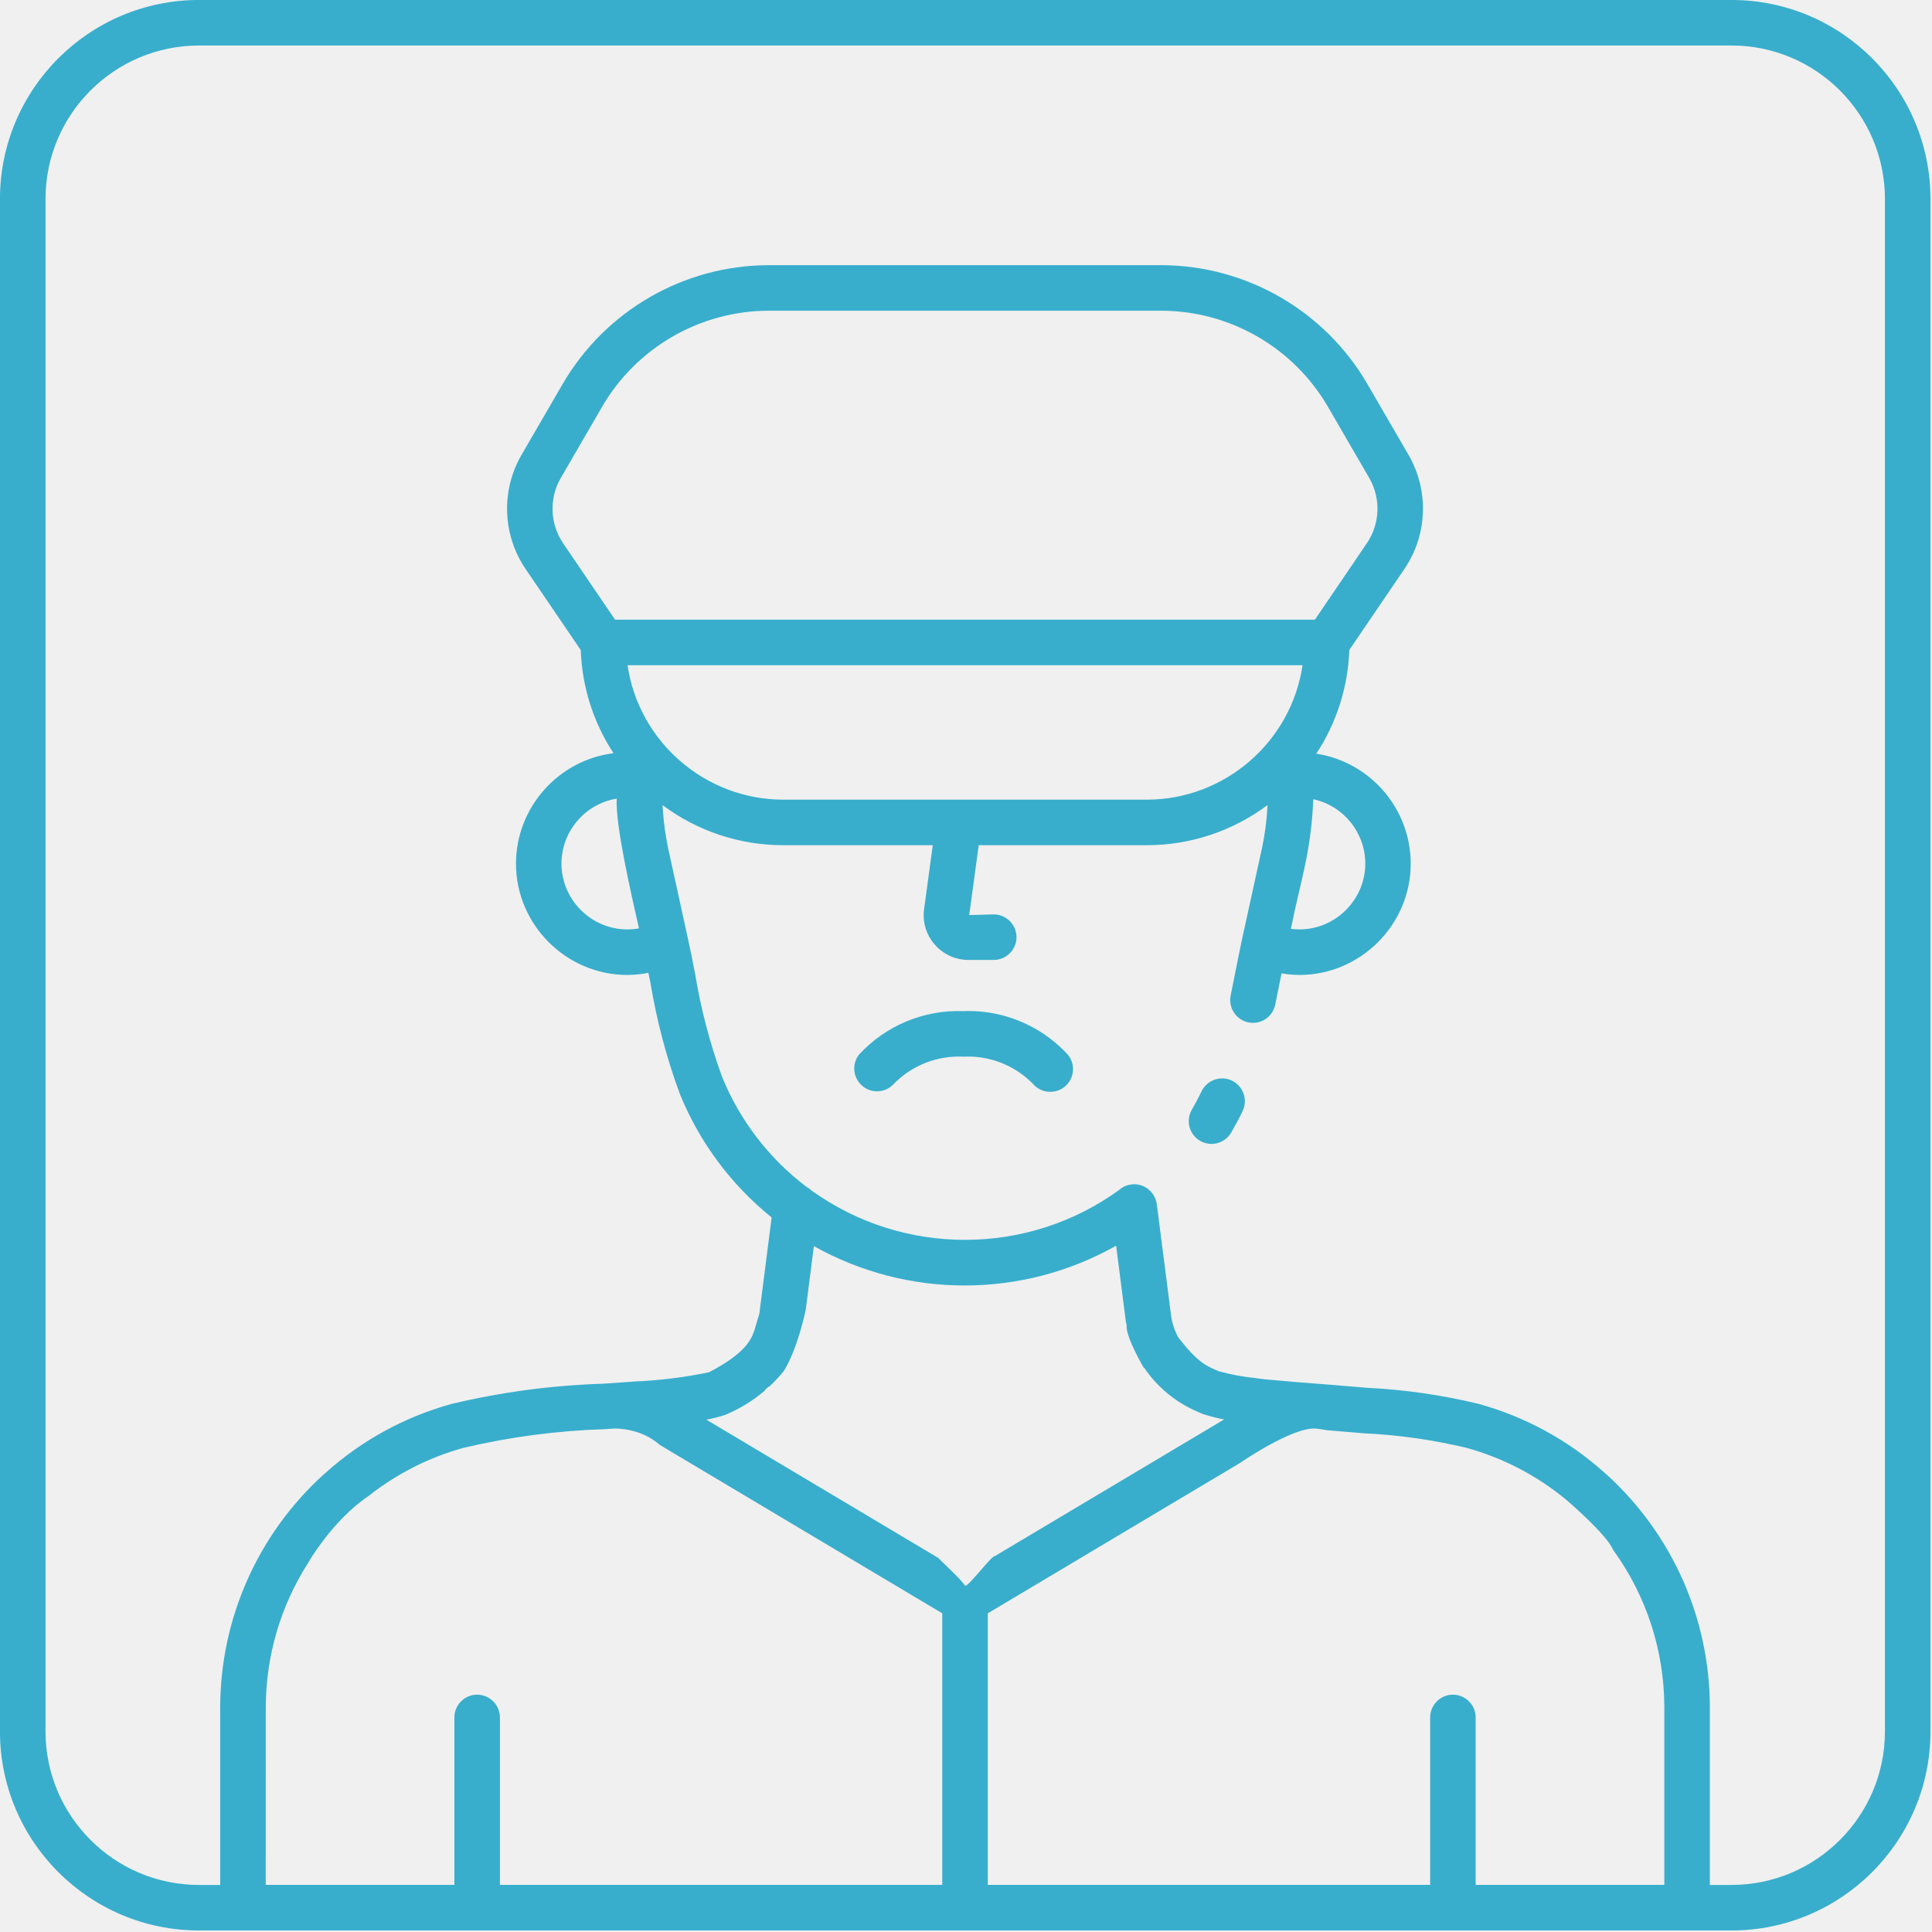
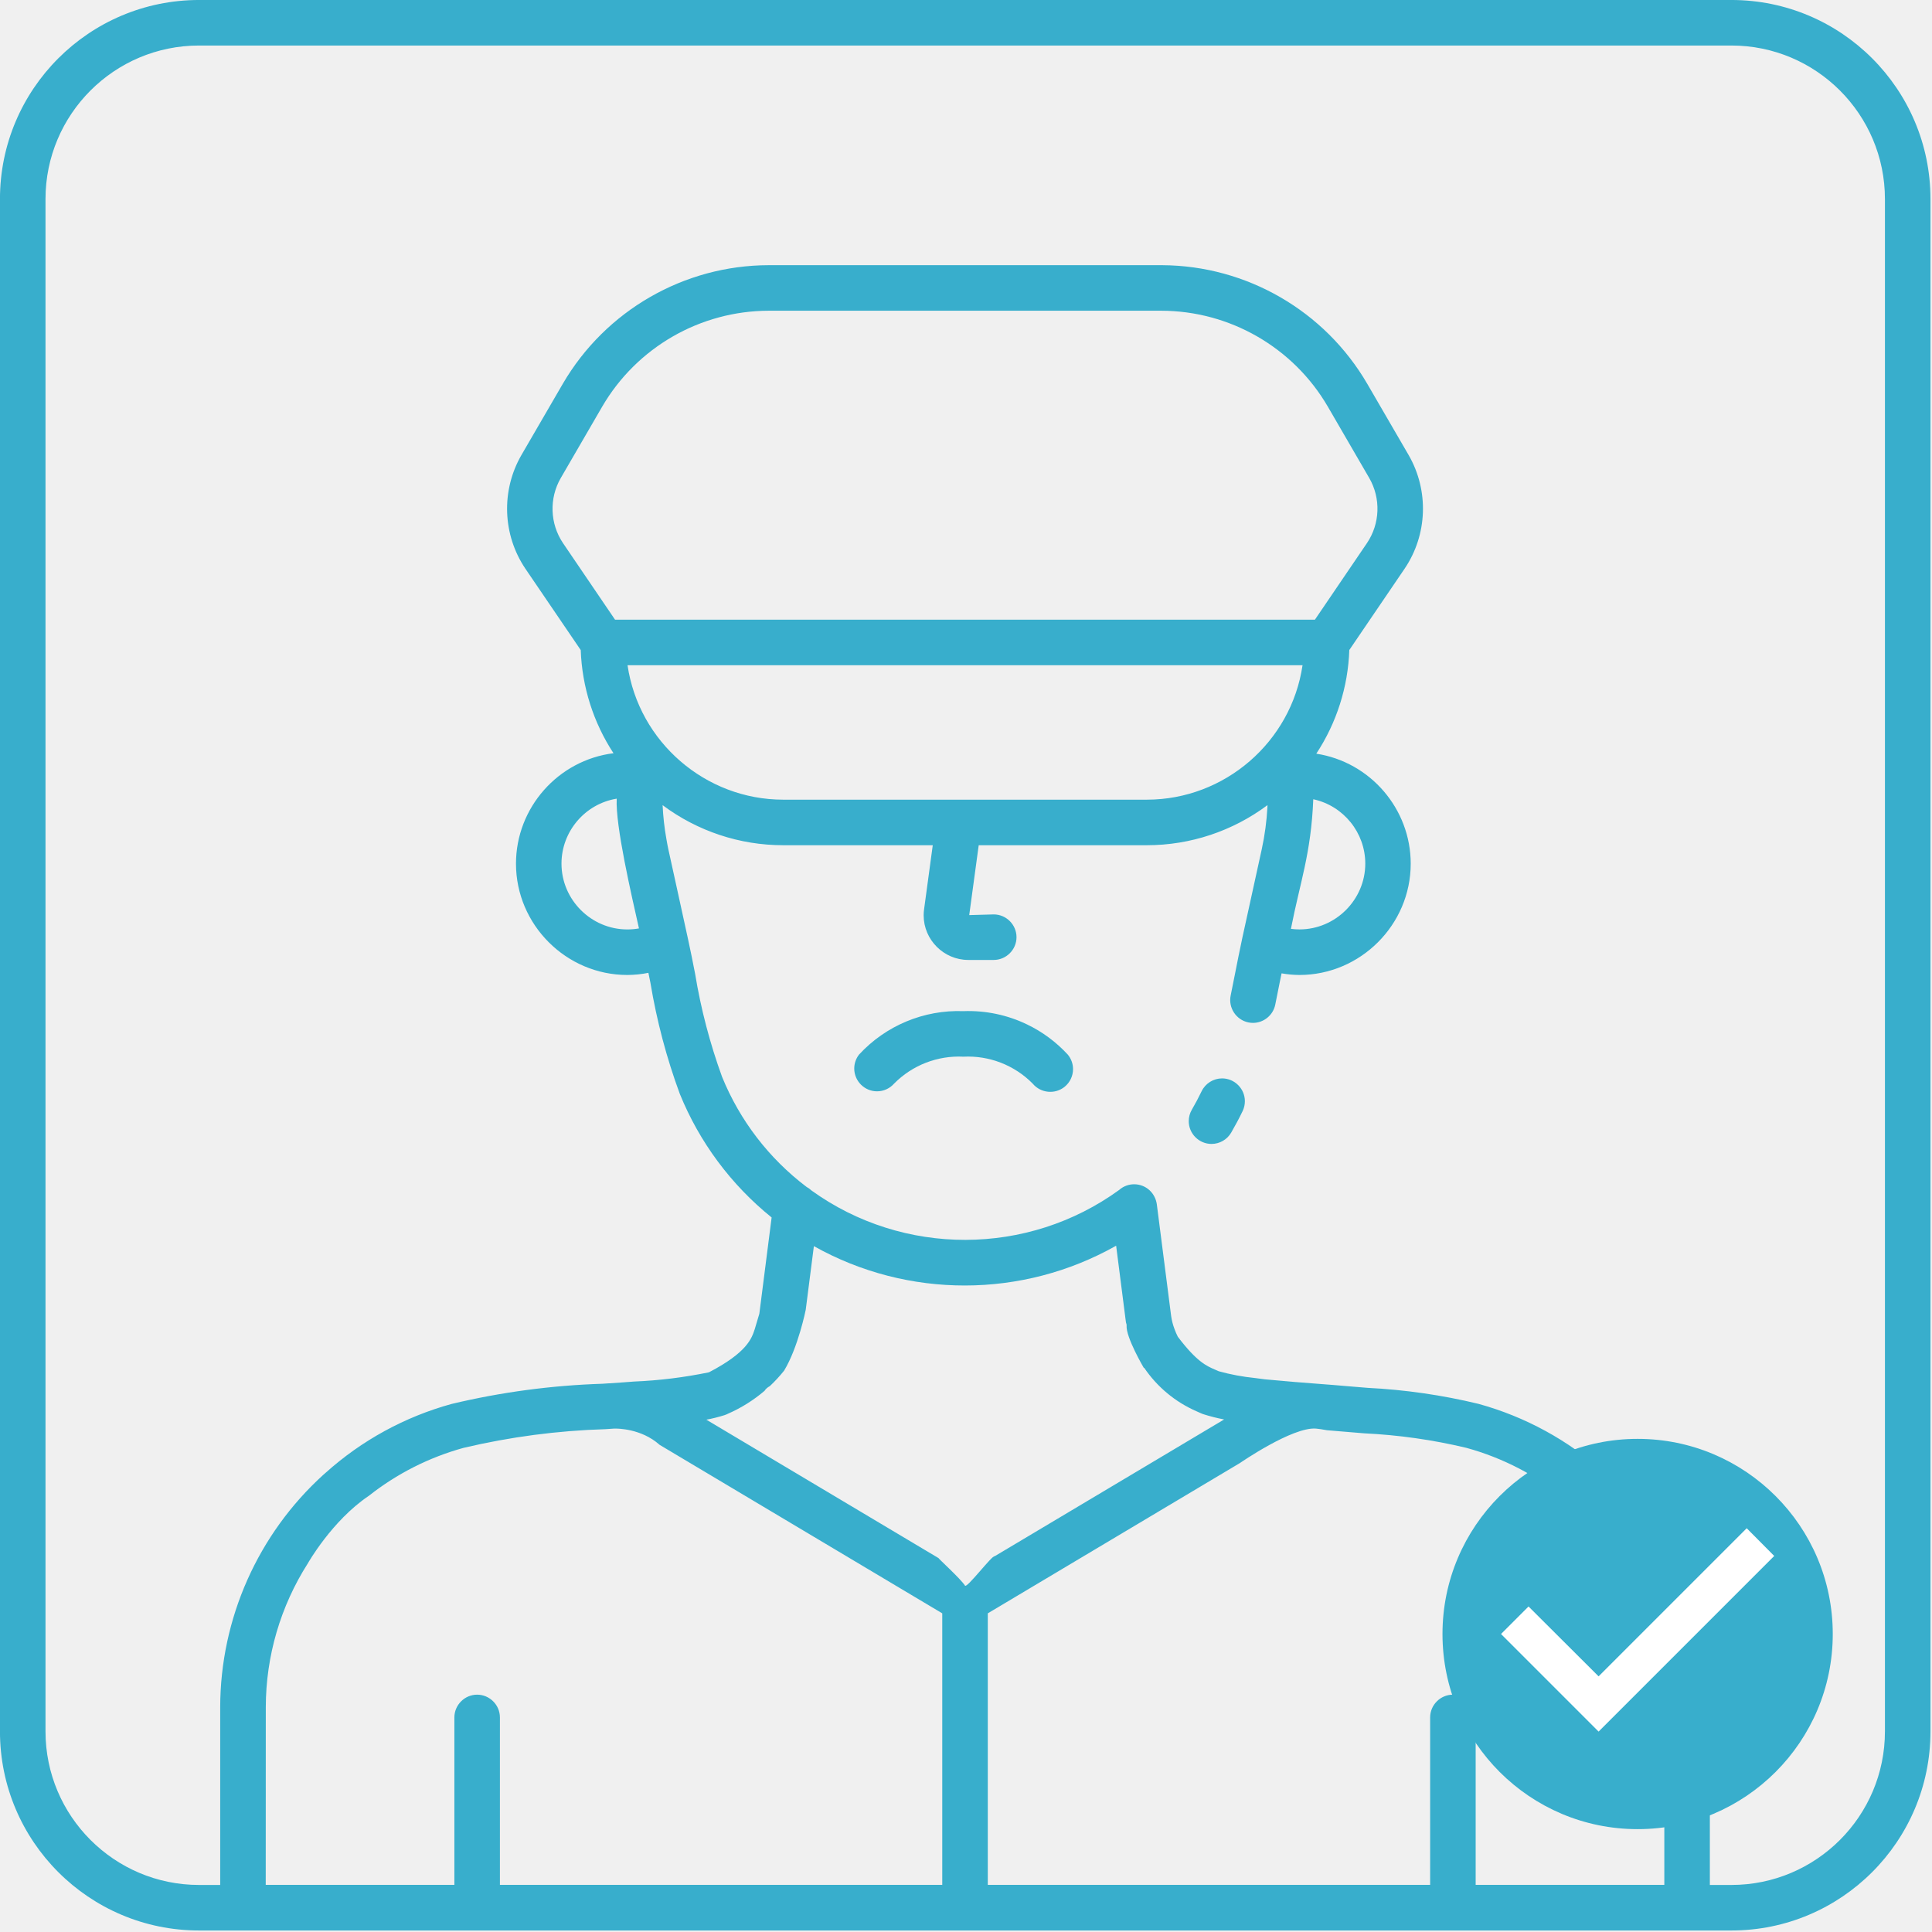
<svg xmlns="http://www.w3.org/2000/svg" width="100%" height="100%" viewBox="0 0 594 594" version="1.1" xml:space="preserve" style="fill-rule:evenodd;clip-rule:evenodd;stroke-linejoin:round;stroke-miterlimit:2;">
  <g transform="matrix(1,0,0,1,-1440.46,-1219.71)">
-     <g transform="matrix(1,0,0,1,4089.83,1451.13)">
-       <g transform="matrix(1,0,0,1,-4343.76,-679.146)">
-         <path d="M2051.75,529.253C2077.68,529.403 2101.68,543.282 2114.74,565.696L2127.49,587.652C2133.77,598.555 2133.29,612.14 2126.24,622.568L2109.24,647.568C2108.85,658.922 2105.34,669.952 2099.09,679.444C2115.72,681.995 2128.12,696.445 2128.12,713.264C2128.12,732.034 2112.67,747.48 2093.9,747.48C2093.9,747.48 2093.9,747.48 2093.89,747.48C2092.05,747.465 2090.22,747.298 2088.41,746.98C2088.22,747.948 2088.01,748.896 2087.82,749.868C2087.38,752.112 2086.94,754.36 2086.47,756.612C2085.81,759.855 2082.93,762.207 2079.62,762.212C2079.15,762.211 2078.68,762.162 2078.21,762.068C2074.45,761.293 2071.99,757.564 2072.76,753.804C2073.21,751.588 2073.65,749.374 2074.09,747.164C2074.78,743.64 2075.48,740.14 2076.22,736.688L2076.22,736.648L2080.09,719L2082.34,708.728C2083.26,704.483 2083.83,700.172 2084.07,695.836L2084.07,695.268C2073.37,703.261 2060.37,707.584 2047.02,707.588L1995.3,707.588L1992.38,729.072L1999.92,728.86C2003.76,728.86 2006.92,732.02 2006.92,735.86C2006.92,739.7 2003.76,742.86 1999.92,742.86L1992.09,742.86C1984.56,742.86 1978.37,736.666 1978.37,729.14C1978.37,728.45 1978.42,727.762 1978.53,727.08L1981.17,707.588L1935.15,707.588C1921.8,707.584 1908.8,703.261 1898.11,695.268C1898.27,698.767 1898.66,702.251 1899.28,705.7C1899.46,706.712 1899.63,707.724 1899.85,708.728L1902.69,721.652L1905.89,736.288C1906.69,739.868 1907.39,743.488 1908.11,747.148C1909.88,757.921 1912.65,768.507 1916.38,778.768C1921.84,792.206 1930.83,803.92 1942.4,812.664C1942.96,812.961 1943.47,813.333 1943.92,813.768C1972.11,834.042 2010.35,833.97 2038.46,813.588C2041.11,811.223 2045.16,811.245 2047.79,813.64C2049.01,814.763 2049.81,816.28 2050.05,817.928L2054.45,852.236C2054.64,853.637 2054.99,855.012 2055.49,856.332C2055.78,857.14 2056.13,857.929 2056.51,858.696C2062.32,866.392 2065.39,867.712 2067.87,868.776C2068.3,868.96 2068.71,869.14 2069.12,869.324C2072.76,870.326 2076.47,871.02 2080.23,871.4L2083.28,871.8C2086.79,872.128 2089.87,872.4 2092.59,872.624C2095.39,872.856 2097.75,873.024 2099.99,873.204C2102.91,873.428 2105.59,873.632 2108.68,873.908C2110.75,874.088 2112.84,874.256 2114.93,874.424C2126.4,874.997 2137.79,876.644 2148.96,879.344C2163.32,883.293 2176.58,890.531 2187.66,900.484C2187.91,900.67 2188.14,900.873 2188.36,901.092C2208.52,919.384 2220.05,945.362 2220.09,972.584L2220.09,1034.25C2220.09,1038.09 2216.93,1041.25 2213.09,1041.25L1769.09,1041.25C1765.25,1041.25 1762.1,1038.09 1762.09,1034.25L1762.09,972.584C1762.14,945.366 1773.68,919.396 1793.84,901.112C1794.06,900.894 1794.29,900.691 1794.54,900.504C1805.63,890.551 1818.88,883.313 1833.25,879.364C1848.45,875.738 1863.99,873.659 1879.61,873.16C1885.35,872.78 1886.56,872.708 1889.34,872.48C1897.08,872.16 1904.78,871.209 1912.37,869.636C1924.05,863.544 1925.48,859.276 1926.42,856.436C1927.65,852.388 1927.55,852.576 1927.85,851.636L1931.63,822.036C1919.15,811.97 1909.43,798.892 1903.4,784.036C1899.31,772.953 1896.29,761.507 1894.36,749.852C1894.16,748.832 1893.96,747.852 1893.74,746.82C1891.62,747.247 1889.46,747.468 1887.29,747.48C1887.28,747.48 1887.26,747.48 1887.25,747.48C1868.48,747.48 1853.03,732.032 1853.03,713.26C1853.03,696.083 1865.96,681.433 1883.01,679.304C1876.82,669.849 1873.34,658.877 1872.94,647.584L1855.93,622.584C1848.89,612.15 1848.41,598.558 1854.69,587.652L1867.44,565.692C1880.56,543.194 1904.7,529.296 1930.74,529.252L2051.45,529.252L2051.75,529.253ZM1897.19,891.94C1891.55,886.9 1884.18,886.922 1883.29,886.945L1883.19,886.948L1880.52,887.128C1865.83,887.567 1851.22,889.49 1836.92,892.868C1826.31,895.79 1816.39,900.813 1807.77,907.631L1807.76,907.634C1796.45,915.248 1789.04,928.374 1789.04,928.374L1789.04,928.374C1780.64,941.55 1776.13,956.883 1776.11,972.58L1776.09,1027.25L1834.09,1027.25L1834.09,975.752C1834.09,971.912 1837.25,968.752 1841.09,968.752C1844.93,968.752 1848.09,971.912 1848.09,975.752L1848.09,1027.25L1984.09,1027.25L1984.09,943.748L1897.19,891.94ZM2102.37,887.45C2100.94,887.186 2099.78,887.011 2098.99,886.948C2091.75,886.374 2075.64,897.516 2075.64,897.516L1998.09,943.748L1998.09,1027.25L2134.09,1027.25L2134.09,975.752C2134.09,971.912 2137.25,968.752 2141.09,968.752C2144.93,968.752 2148.09,971.912 2148.09,975.752L2148.09,1027.25L2206.09,1027.25L2206.09,972.584C2206.07,955.327 2200.63,938.51 2190.54,924.514L2190.3,924.184C2188.46,919.571 2176.3,909.156 2176.3,909.156L2175.88,908.801C2166.91,901.382 2156.47,895.95 2145.24,892.868C2134.92,890.403 2124.39,888.907 2113.79,888.4C2111.67,888.232 2109.55,888.06 2107.43,887.872C2105.65,887.713 2104.01,887.578 2102.37,887.45ZM1982.98,926.784C1982.56,926.604 1989.76,933.127 1991.09,935.234C1991.66,936.123 1999.44,925.829 2000.18,926.204L2066.98,886.384L2070.75,884.136C2068.59,883.731 2066.45,883.19 2064.35,882.516C2064.05,882.42 2063.76,882.301 2063.47,882.16C2063.11,881.984 2062.72,881.824 2062.33,881.652C2055.78,878.809 2050.17,874.159 2046.17,868.248L2046.07,868.304C2046.07,868.304 2040.48,858.815 2040.77,855.252C2040.79,854.983 2040.73,854.721 2040.61,854.467C2040.58,854.316 2040.55,854.165 2040.53,854.016L2037.55,830.72C2008.76,846.985 1973.46,847.035 1944.62,830.852L1942.11,850.444C1942.11,850.444 1939.78,862.029 1935.46,869.139C1934.11,870.824 1932.65,872.406 1931.09,873.874C1930.31,874.303 1929.78,874.794 1929.46,875.327C1926.09,878.201 1922.31,880.577 1918.22,882.368C1917.88,882.542 1917.52,882.69 1917.16,882.808C1915.32,883.391 1913.45,883.859 1911.56,884.208L1982.98,926.784ZM2063.82,783.252C2062.91,785.148 2061.9,787.052 2060.82,788.908C2060.2,789.977 2059.87,791.192 2059.87,792.43C2059.87,796.268 2063.03,799.427 2066.87,799.427C2069.36,799.427 2071.67,798.101 2072.92,795.952C2074.18,793.776 2075.37,791.552 2076.45,789.308C2076.9,788.363 2077.13,787.328 2077.13,786.28C2077.13,782.439 2073.97,779.279 2070.13,779.279C2067.45,779.279 2064.98,780.828 2063.82,783.252ZM2021.75,781.829C2023.36,780.501 2024.3,778.518 2024.3,776.428C2024.3,774.804 2023.73,773.23 2022.7,771.977C2019.1,768.064 2014.83,764.926 2010.14,762.673C2004.12,759.778 1997.42,758.343 1990.59,758.601C1978.45,758.145 1966.7,763.042 1958.48,771.985C1957.54,773.208 1957.03,774.709 1957.03,776.252C1957.03,780.092 1960.19,783.252 1964.03,783.252C1966.04,783.252 1967.95,782.388 1969.28,780.881C1974.88,775.212 1982.64,772.196 1990.59,772.601C1998.54,772.199 2006.3,775.212 2011.89,780.877C2014.34,783.838 2018.78,784.268 2021.75,781.829ZM1890.84,733.16C1888.53,722.848 1883.57,701.6 1884,693.272C1874.25,694.862 1867.02,703.367 1867.02,713.244C1867.02,724.345 1876.15,733.48 1887.26,733.48C1887.26,733.48 1887.27,733.48 1887.28,733.48C1888.48,733.481 1889.68,733.374 1890.86,733.16L1890.84,733.16ZM2098.16,693.452C2097.49,710.156 2094.11,718.856 2091.29,733.296C2092.16,733.412 2093.02,733.471 2093.89,733.472C2093.9,733.472 2093.91,733.472 2093.91,733.472C2105.01,733.472 2114.15,724.337 2114.15,713.236C2114.15,703.734 2107.45,695.449 2098.16,693.452ZM2094.86,652.252L1887.33,652.252C1890.81,675.87 1911.28,693.558 1935.15,693.584L2047.03,693.584C2070.91,693.558 2091.38,675.87 2094.86,652.252ZM1867.49,614.708L1883.49,638.252L2098.66,638.252L2114.66,614.708C2118.7,608.734 2118.98,600.954 2115.38,594.708L2102.63,572.736C2092.03,554.533 2072.5,543.289 2051.43,543.256L1930.74,543.256C1909.67,543.29 1890.15,554.534 1879.54,572.736L1866.8,594.692C1863.19,600.939 1863.46,608.726 1867.49,614.708Z" style="fill:rgb(56,174,204);fill-rule:nonzero;" />
-       </g>
-     </g>
-     <g transform="matrix(1,0,0,1,4089.83,1451.13)">
-       <g transform="matrix(1,0,0,1,-4088.56,-801.959)">
-         <path d="M2032.72,631.731C2032.72,597.953 2005.3,570.53 1971.52,570.53L1500.39,570.53C1466.61,570.53 1439.18,597.953 1439.18,631.731L1439.18,1102.86C1439.18,1136.64 1466.61,1164.07 1500.39,1164.07L1971.52,1164.07C2005.3,1164.07 2032.72,1136.64 2032.72,1102.86L2032.72,631.731ZM2018.72,631.731L2018.72,1102.86C2018.72,1128.91 1997.57,1150.07 1971.52,1150.07C1971.52,1150.07 1500.39,1150.07 1500.39,1150.07C1474.34,1150.07 1453.18,1128.91 1453.18,1102.86C1453.18,1102.86 1453.18,631.731 1453.18,631.731C1453.18,605.68 1474.34,584.53 1500.39,584.53L1971.52,584.53C1997.57,584.53 2018.72,605.68 2018.72,631.731Z" style="fill:rgb(56,174,204);" />
+     <g transform="matrix(1,0,0,1,4089.83,736.806)">
+       <g transform="matrix(1,0,0,1,0,714.329)">
+         <g transform="matrix(1,0,0,1,-4343.76,-679.146)">
+           <path d="M2051.75,529.253C2077.68,529.403 2101.68,543.282 2114.74,565.696L2127.49,587.652C2133.77,598.555 2133.29,612.14 2126.24,622.568L2109.24,647.568C2108.85,658.922 2105.34,669.952 2099.09,679.444C2115.72,681.995 2128.12,696.445 2128.12,713.264C2128.12,732.034 2112.67,747.48 2093.9,747.48C2093.9,747.48 2093.9,747.48 2093.89,747.48C2092.05,747.465 2090.22,747.298 2088.41,746.98C2088.22,747.948 2088.01,748.896 2087.82,749.868C2087.38,752.112 2086.94,754.36 2086.47,756.612C2085.81,759.855 2082.93,762.207 2079.62,762.212C2079.15,762.211 2078.68,762.162 2078.21,762.068C2074.45,761.293 2071.99,757.564 2072.76,753.804C2073.21,751.588 2073.65,749.374 2074.09,747.164C2074.78,743.64 2075.48,740.14 2076.22,736.688L2076.22,736.648L2080.09,719L2082.34,708.728C2083.26,704.483 2083.83,700.172 2084.07,695.836L2084.07,695.268C2073.37,703.261 2060.37,707.584 2047.02,707.588L1995.3,707.588L1992.38,729.072L1999.92,728.86C2003.76,728.86 2006.92,732.02 2006.92,735.86C2006.92,739.7 2003.76,742.86 1999.92,742.86L1992.09,742.86C1984.56,742.86 1978.37,736.666 1978.37,729.14C1978.37,728.45 1978.42,727.762 1978.53,727.08L1981.17,707.588L1935.15,707.588C1921.8,707.584 1908.8,703.261 1898.11,695.268C1898.27,698.767 1898.66,702.251 1899.28,705.7C1899.46,706.712 1899.63,707.724 1899.85,708.728L1902.69,721.652L1905.89,736.288C1906.69,739.868 1907.39,743.488 1908.11,747.148C1909.88,757.921 1912.65,768.507 1916.38,778.768C1921.84,792.206 1930.83,803.92 1942.4,812.664C1942.96,812.961 1943.47,813.333 1943.92,813.768C1972.11,834.042 2010.35,833.97 2038.46,813.588C2041.11,811.223 2045.16,811.245 2047.79,813.64C2049.01,814.763 2049.81,816.28 2050.05,817.928L2054.45,852.236C2054.64,853.637 2054.99,855.012 2055.49,856.332C2055.78,857.14 2056.13,857.929 2056.51,858.696C2062.32,866.392 2065.39,867.712 2067.87,868.776C2068.3,868.96 2068.71,869.14 2069.12,869.324C2072.76,870.326 2076.47,871.02 2080.23,871.4L2083.28,871.8C2086.79,872.128 2089.87,872.4 2092.59,872.624C2095.39,872.856 2097.75,873.024 2099.99,873.204C2102.91,873.428 2105.59,873.632 2108.68,873.908C2110.75,874.088 2112.84,874.256 2114.93,874.424C2126.4,874.997 2137.79,876.644 2148.96,879.344C2163.32,883.293 2176.58,890.531 2187.66,900.484C2187.91,900.67 2188.14,900.873 2188.36,901.092C2208.52,919.384 2220.05,945.362 2220.09,972.584L2220.09,1034.25C2220.09,1038.09 2216.93,1041.25 2213.09,1041.25L1769.09,1041.25C1765.25,1041.25 1762.1,1038.09 1762.09,1034.25L1762.09,972.584C1762.14,945.366 1773.68,919.396 1793.84,901.112C1794.06,900.894 1794.29,900.691 1794.54,900.504C1805.63,890.551 1818.88,883.313 1833.25,879.364C1848.45,875.738 1863.99,873.659 1879.61,873.16C1885.35,872.78 1886.56,872.708 1889.34,872.48C1897.08,872.16 1904.78,871.209 1912.37,869.636C1924.05,863.544 1925.48,859.276 1926.42,856.436C1927.65,852.388 1927.55,852.576 1927.85,851.636L1931.63,822.036C1919.15,811.97 1909.43,798.892 1903.4,784.036C1899.31,772.953 1896.29,761.507 1894.36,749.852C1894.16,748.832 1893.96,747.852 1893.74,746.82C1891.62,747.247 1889.46,747.468 1887.29,747.48C1887.28,747.48 1887.26,747.48 1887.25,747.48C1868.48,747.48 1853.03,732.032 1853.03,713.26C1853.03,696.083 1865.96,681.433 1883.01,679.304C1876.82,669.849 1873.34,658.877 1872.94,647.584L1855.93,622.584C1848.89,612.15 1848.41,598.558 1854.69,587.652L1867.44,565.692C1880.56,543.194 1904.7,529.296 1930.74,529.252L2051.45,529.252L2051.75,529.253ZM1897.19,891.94C1891.55,886.9 1884.18,886.922 1883.29,886.945L1883.19,886.948L1880.52,887.128C1865.83,887.567 1851.22,889.49 1836.92,892.868C1826.31,895.79 1816.39,900.813 1807.77,907.631L1807.76,907.634C1796.45,915.248 1789.04,928.374 1789.04,928.374L1789.04,928.374C1780.64,941.55 1776.13,956.883 1776.11,972.58L1776.09,1027.25L1834.09,1027.25L1834.09,975.752C1834.09,971.912 1837.25,968.752 1841.09,968.752C1844.93,968.752 1848.09,971.912 1848.09,975.752L1848.09,1027.25L1984.09,1027.25L1984.09,943.748L1897.19,891.94ZM2102.37,887.45C2100.94,887.186 2099.78,887.011 2098.99,886.948C2091.75,886.374 2075.64,897.516 2075.64,897.516L1998.09,943.748L1998.09,1027.25L2134.09,1027.25L2134.09,975.752C2134.09,971.912 2137.25,968.752 2141.09,968.752C2144.93,968.752 2148.09,971.912 2148.09,975.752L2148.09,1027.25L2206.09,1027.25L2206.09,972.584C2206.07,955.327 2200.63,938.51 2190.54,924.514L2190.3,924.184C2188.46,919.571 2176.3,909.156 2176.3,909.156L2175.88,908.801C2166.91,901.382 2156.47,895.95 2145.24,892.868C2134.92,890.403 2124.39,888.907 2113.79,888.4C2111.67,888.232 2109.55,888.06 2107.43,887.872C2105.65,887.713 2104.01,887.578 2102.37,887.45ZM1982.98,926.784C1982.56,926.604 1989.76,933.127 1991.09,935.234C1991.66,936.123 1999.44,925.829 2000.18,926.204L2066.98,886.384L2070.75,884.136C2068.59,883.731 2066.45,883.19 2064.35,882.516C2064.05,882.42 2063.76,882.301 2063.47,882.16C2063.11,881.984 2062.72,881.824 2062.33,881.652C2055.78,878.809 2050.17,874.159 2046.17,868.248L2046.07,868.304C2046.07,868.304 2040.48,858.815 2040.77,855.252C2040.79,854.983 2040.73,854.721 2040.61,854.467C2040.58,854.316 2040.55,854.165 2040.53,854.016L2037.55,830.72C2008.76,846.985 1973.46,847.035 1944.62,830.852L1942.11,850.444C1942.11,850.444 1939.78,862.029 1935.46,869.139C1934.11,870.824 1932.65,872.406 1931.09,873.874C1930.31,874.303 1929.78,874.794 1929.46,875.327C1926.09,878.201 1922.31,880.577 1918.22,882.368C1917.88,882.542 1917.52,882.69 1917.16,882.808C1915.32,883.391 1913.45,883.859 1911.56,884.208L1982.98,926.784ZM2063.82,783.252C2062.91,785.148 2061.9,787.052 2060.82,788.908C2060.2,789.977 2059.87,791.192 2059.87,792.43C2059.87,796.268 2063.03,799.427 2066.87,799.427C2069.36,799.427 2071.67,798.101 2072.92,795.952C2074.18,793.776 2075.37,791.552 2076.45,789.308C2076.9,788.363 2077.13,787.328 2077.13,786.28C2077.13,782.439 2073.97,779.279 2070.13,779.279C2067.45,779.279 2064.98,780.828 2063.82,783.252ZM2021.75,781.829C2023.36,780.501 2024.3,778.518 2024.3,776.428C2024.3,774.804 2023.73,773.23 2022.7,771.977C2019.1,768.064 2014.83,764.926 2010.14,762.673C2004.12,759.778 1997.42,758.343 1990.59,758.601C1978.45,758.145 1966.7,763.042 1958.48,771.985C1957.54,773.208 1957.03,774.709 1957.03,776.252C1957.03,780.092 1960.19,783.252 1964.03,783.252C1966.04,783.252 1967.95,782.388 1969.28,780.881C1974.88,775.212 1982.64,772.196 1990.59,772.601C1998.54,772.199 2006.3,775.212 2011.89,780.877C2014.34,783.838 2018.78,784.268 2021.75,781.829ZM1890.84,733.16C1888.53,722.848 1883.57,701.6 1884,693.272C1874.25,694.862 1867.02,703.367 1867.02,713.244C1867.02,724.345 1876.15,733.48 1887.26,733.48C1887.26,733.48 1887.27,733.48 1887.28,733.48C1888.48,733.481 1889.68,733.374 1890.86,733.16L1890.84,733.16ZM2098.16,693.452C2097.49,710.156 2094.11,718.856 2091.29,733.296C2092.16,733.412 2093.02,733.471 2093.89,733.472C2093.9,733.472 2093.91,733.472 2093.91,733.472C2105.01,733.472 2114.15,724.337 2114.15,713.236C2114.15,703.734 2107.45,695.449 2098.16,693.452ZM2094.86,652.252L1887.33,652.252C1890.81,675.87 1911.28,693.558 1935.15,693.584L2047.03,693.584C2070.91,693.558 2091.38,675.87 2094.86,652.252ZM1867.49,614.708L1883.49,638.252L2098.66,638.252L2114.66,614.708C2118.7,608.734 2118.98,600.954 2115.38,594.708L2102.63,572.736C2092.03,554.533 2072.5,543.289 2051.43,543.256L1930.74,543.256C1909.67,543.29 1890.15,554.534 1879.54,572.736L1866.8,594.692C1863.19,600.939 1863.46,608.726 1867.49,614.708Z" style="fill:rgb(56,174,204);fill-rule:nonzero;" />
+         </g>
+         <g transform="matrix(1,0,0,1,-4088.56,-801.959)">
+           <path d="M2032.72,631.731C2032.72,597.953 2005.3,570.53 1971.52,570.53L1500.39,570.53C1466.61,570.53 1439.18,597.953 1439.18,631.731L1439.18,1102.86C1439.18,1136.64 1466.61,1164.07 1500.39,1164.07L1971.52,1164.07C2005.3,1164.07 2032.72,1136.64 2032.72,1102.86L2032.72,631.731ZM2018.72,631.731L2018.72,1102.86C2018.72,1128.91 1997.57,1150.07 1971.52,1150.07C1971.52,1150.07 1500.39,1150.07 1500.39,1150.07C1474.34,1150.07 1453.18,1128.91 1453.18,1102.86C1453.18,1102.86 1453.18,631.731 1453.18,631.731C1453.18,605.68 1474.34,584.53 1500.39,584.53L1971.52,584.53C1997.57,584.53 2018.72,605.68 2018.72,631.731Z" style="fill:rgb(56,174,204);" />
+         </g>
+         <g transform="matrix(0.617423,0,0,0.617423,-1693.29,-811.581)">
+           <g transform="matrix(1,0,0,1,-4531.7,-638.556)">
+             <circle cx="3798.67" cy="2393.52" r="81.101" style="fill:white;" />
+           </g>
+           <g transform="matrix(9.71708,0,0,9.71708,-849.63,1636.71)">
+             <path d="M12,2C6.48,2 2,6.48 2,12C2,17.52 6.48,22 12,22C17.52,22 22,17.52 22,12C22,6.48 17.52,2 12,2ZM10,17L5,12L6.41,10.59L10,14.17L17.59,6.58L19,8L10,17Z" style="fill:rgb(56,174,204);fill-rule:nonzero;" />
+           </g>
+         </g>
      </g>
    </g>
  </g>
</svg>
